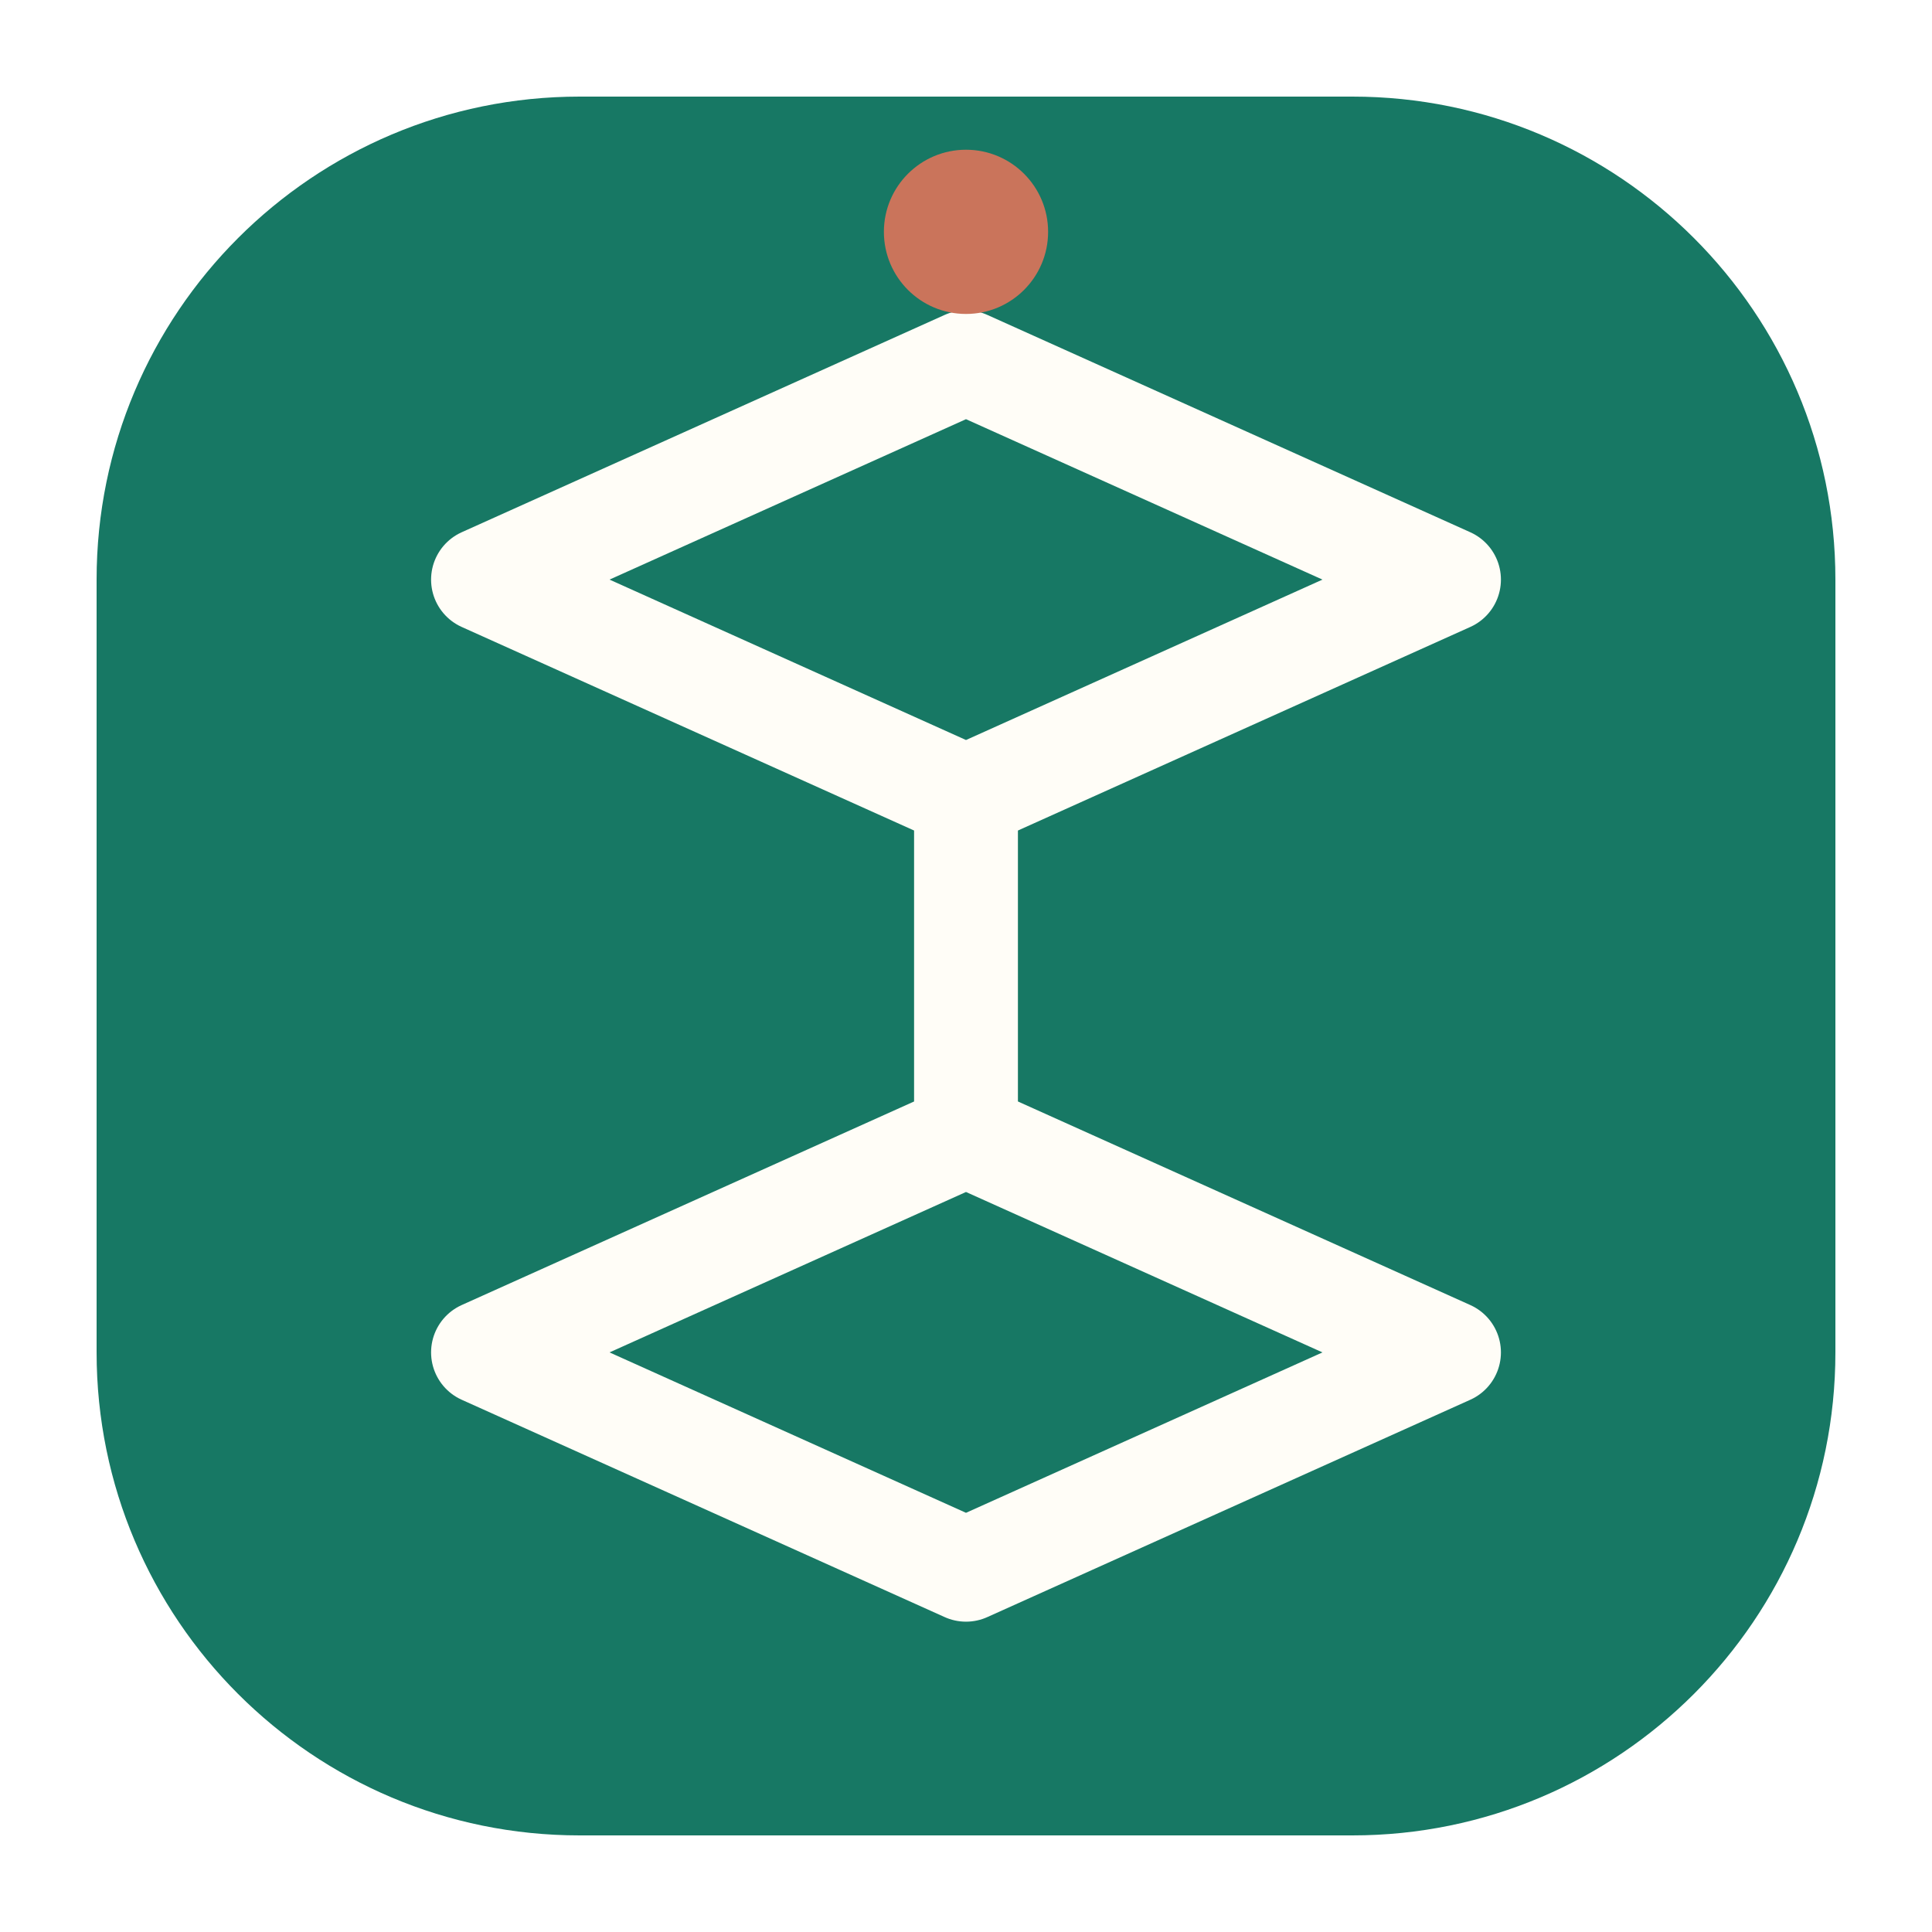
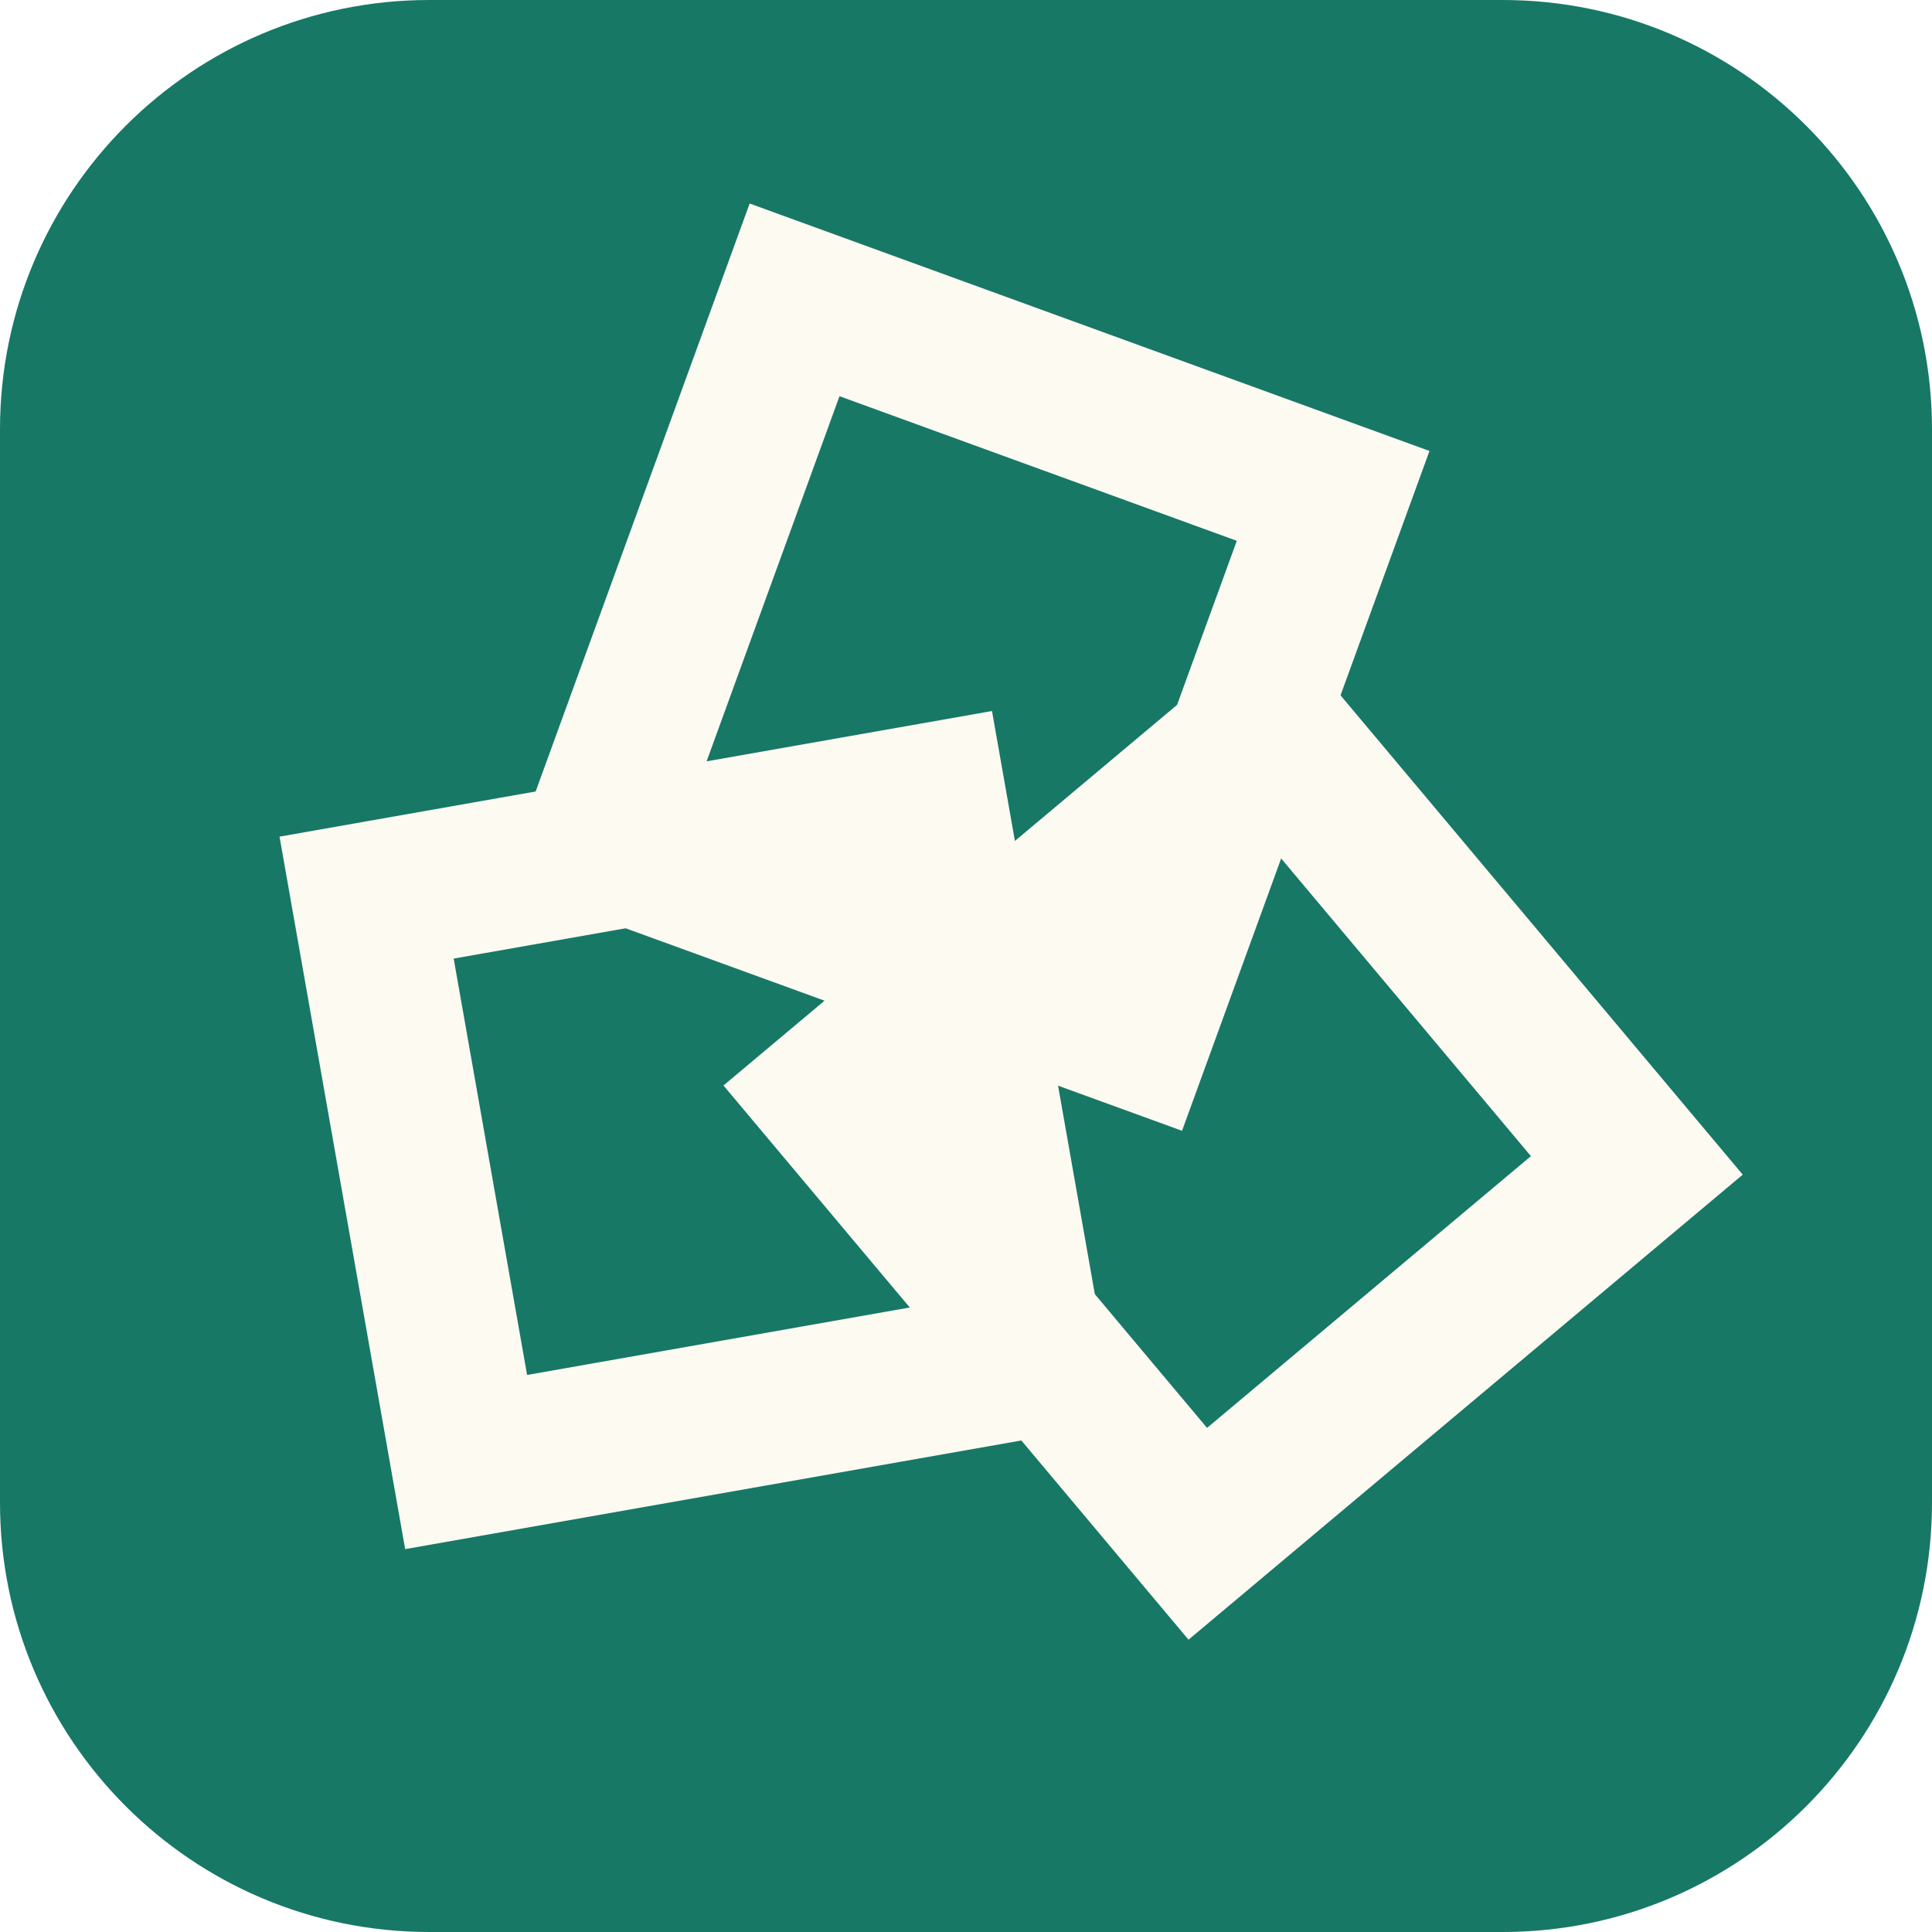
- <svg xmlns="http://www.w3.org/2000/svg" viewBox="0 0 40 40">
-   <rect x="2" y="2" width="36" height="36" rx="10" fill="#177864" />
-   <g fill="none" stroke="#fffdf7" stroke-linecap="round" stroke-linejoin="round" stroke-width="2.15">
-     <path d="m10 12 10-4.5L30 12l-10 4.5L10 12Z" />
-     <path d="m10 28 10-4.5L30 28l-10 4.5L10 28Z" />
-     <path d="M20 16.5v7" />
+ <svg xmlns="http://www.w3.org/2000/svg" viewBox="0 0 72 72" role="img" aria-label="İzometri">
+   <rect width="72" height="72" rx="16" fill="#177866" />
+   <g transform="translate(6.42 6.79) scale(0.8215)" fill="none" stroke="#FDFAF2" stroke-width="6.82" stroke-linejoin="miter">
+     <g transform="rotate(0 36 36)">
+       <rect x="23" y="9" width="26" height="26" transform="rotate(20 36 22)" />
+     </g>
+     <g transform="rotate(120 36 36)">
+       <rect x="23" y="9" width="26" height="26" transform="rotate(20 36 22)" />
+     </g>
+     <g transform="rotate(240 36 36)">
+       <rect x="23" y="9" width="26" height="26" transform="rotate(20 36 22)" />
+     </g>
  </g>
-   <circle cx="20" cy="4.8" r="1.7" fill="#ca745b" />
</svg>
